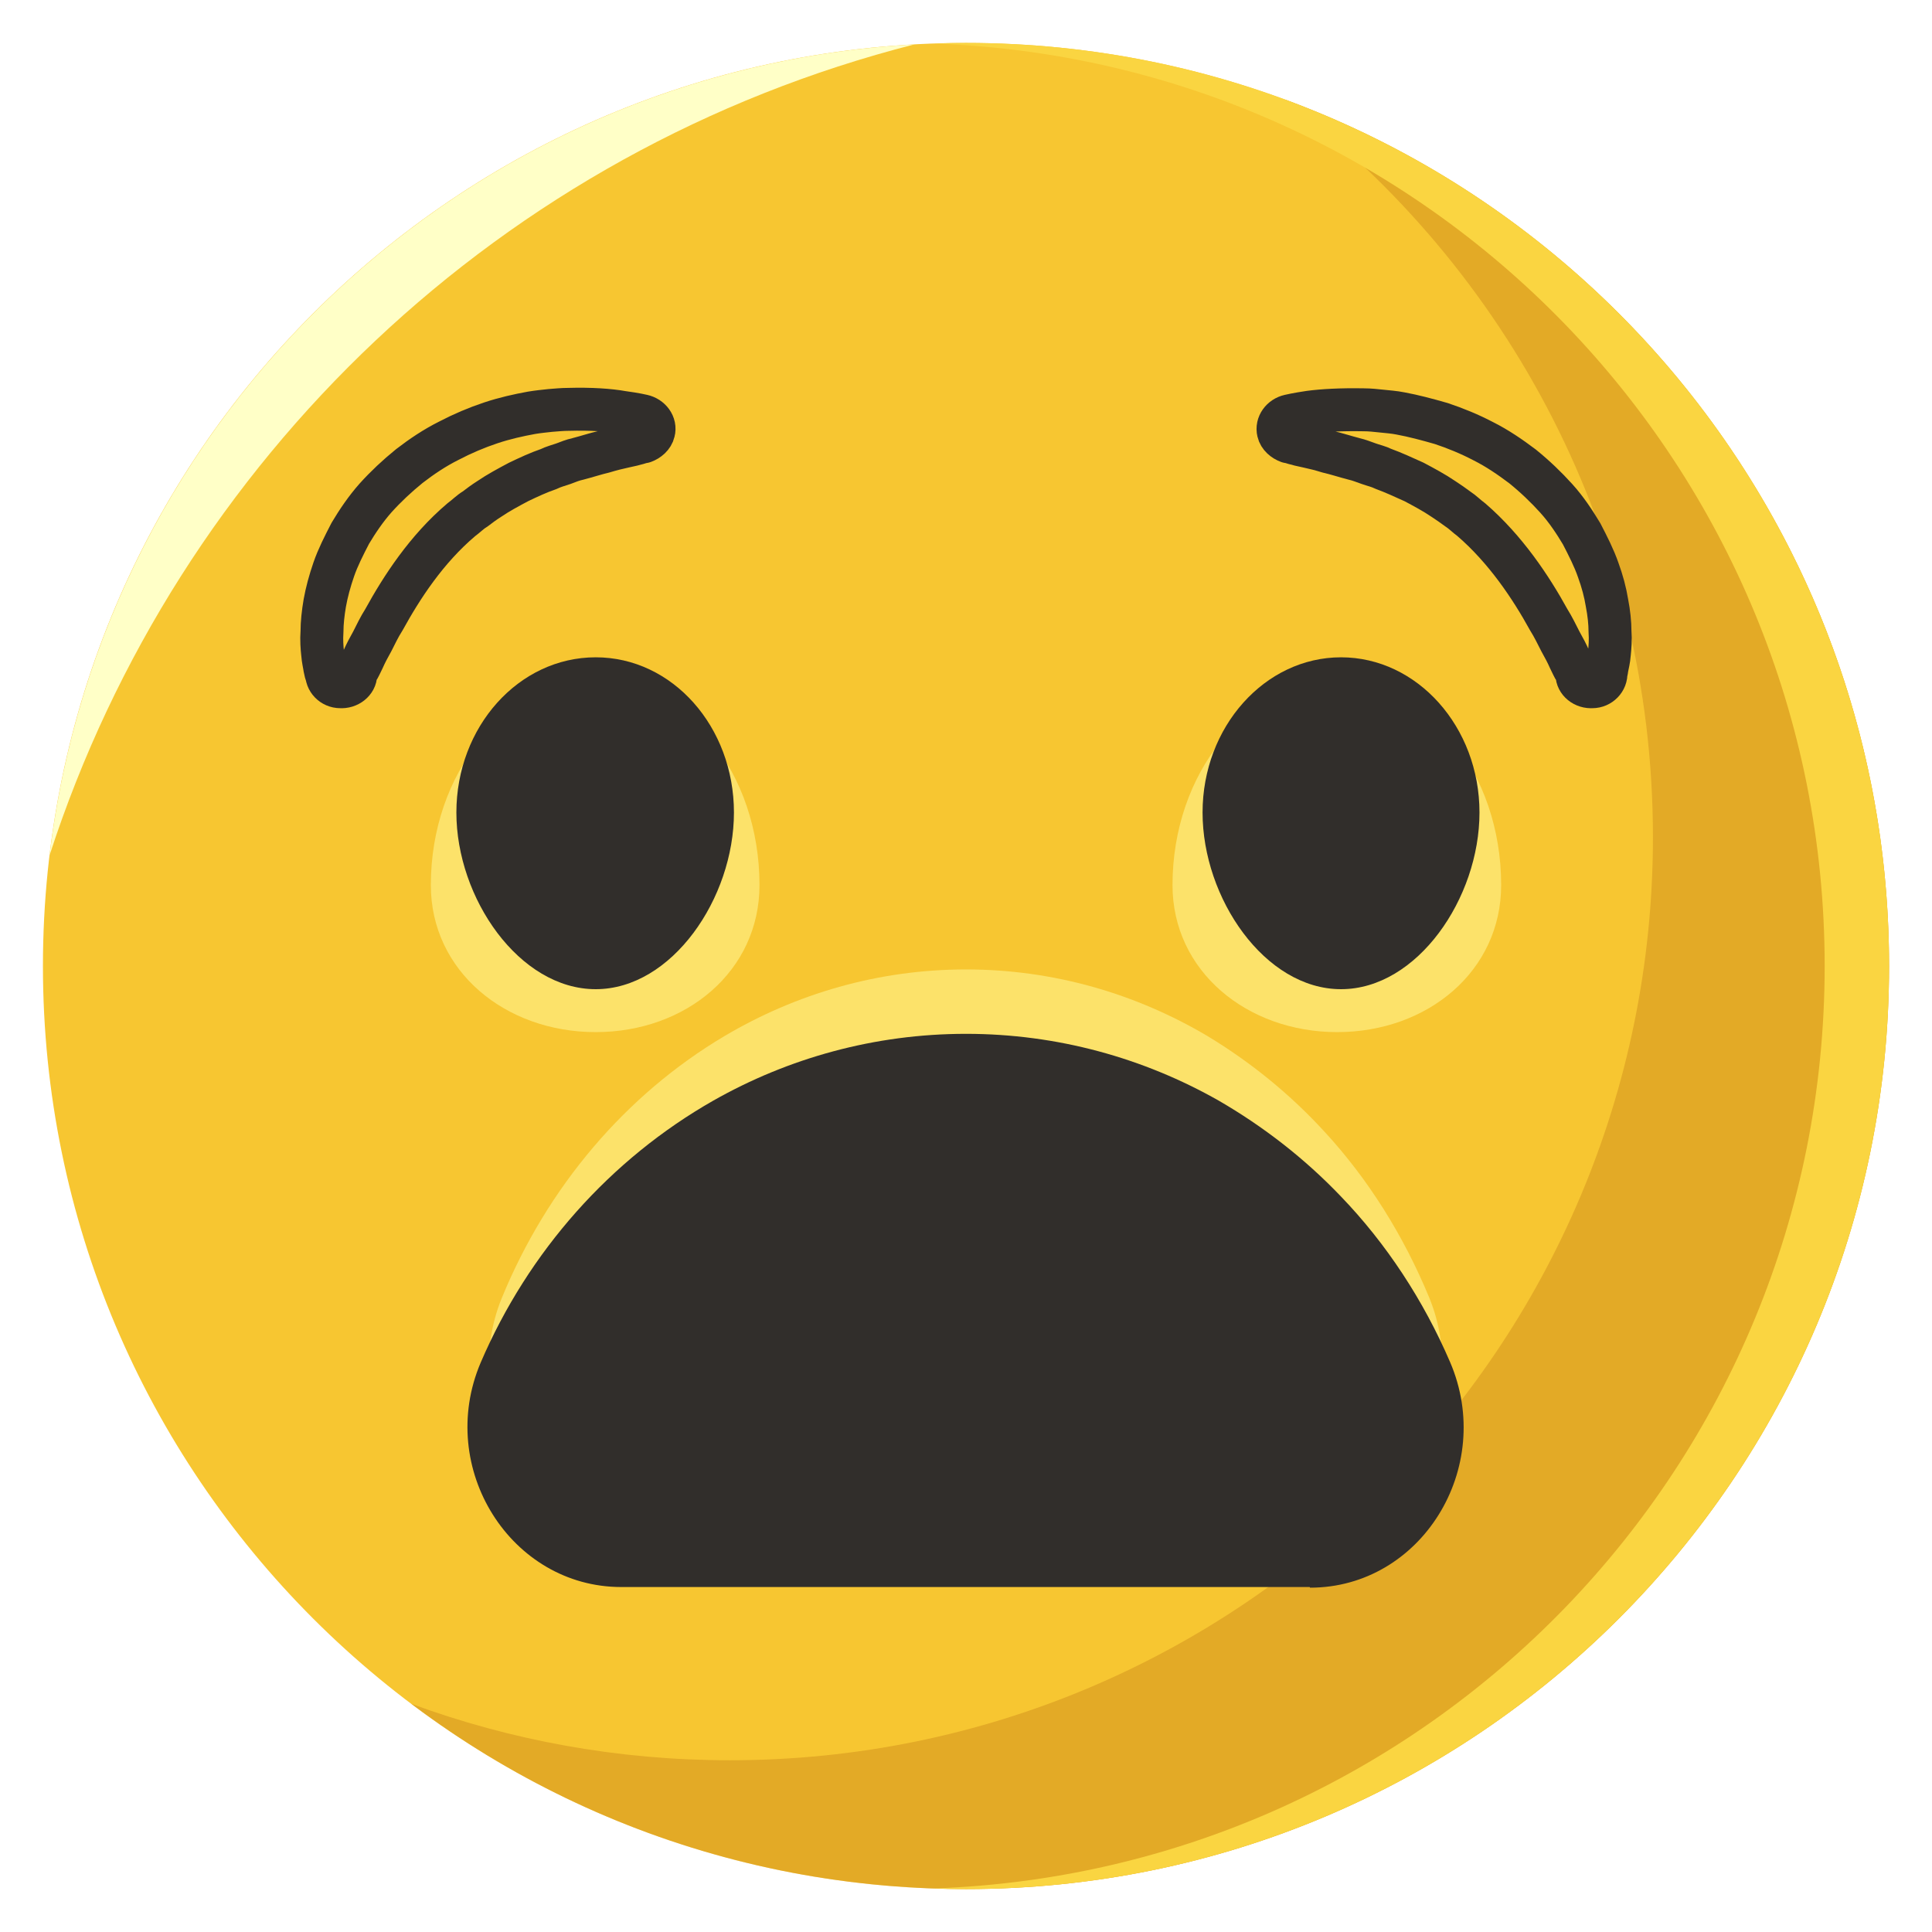
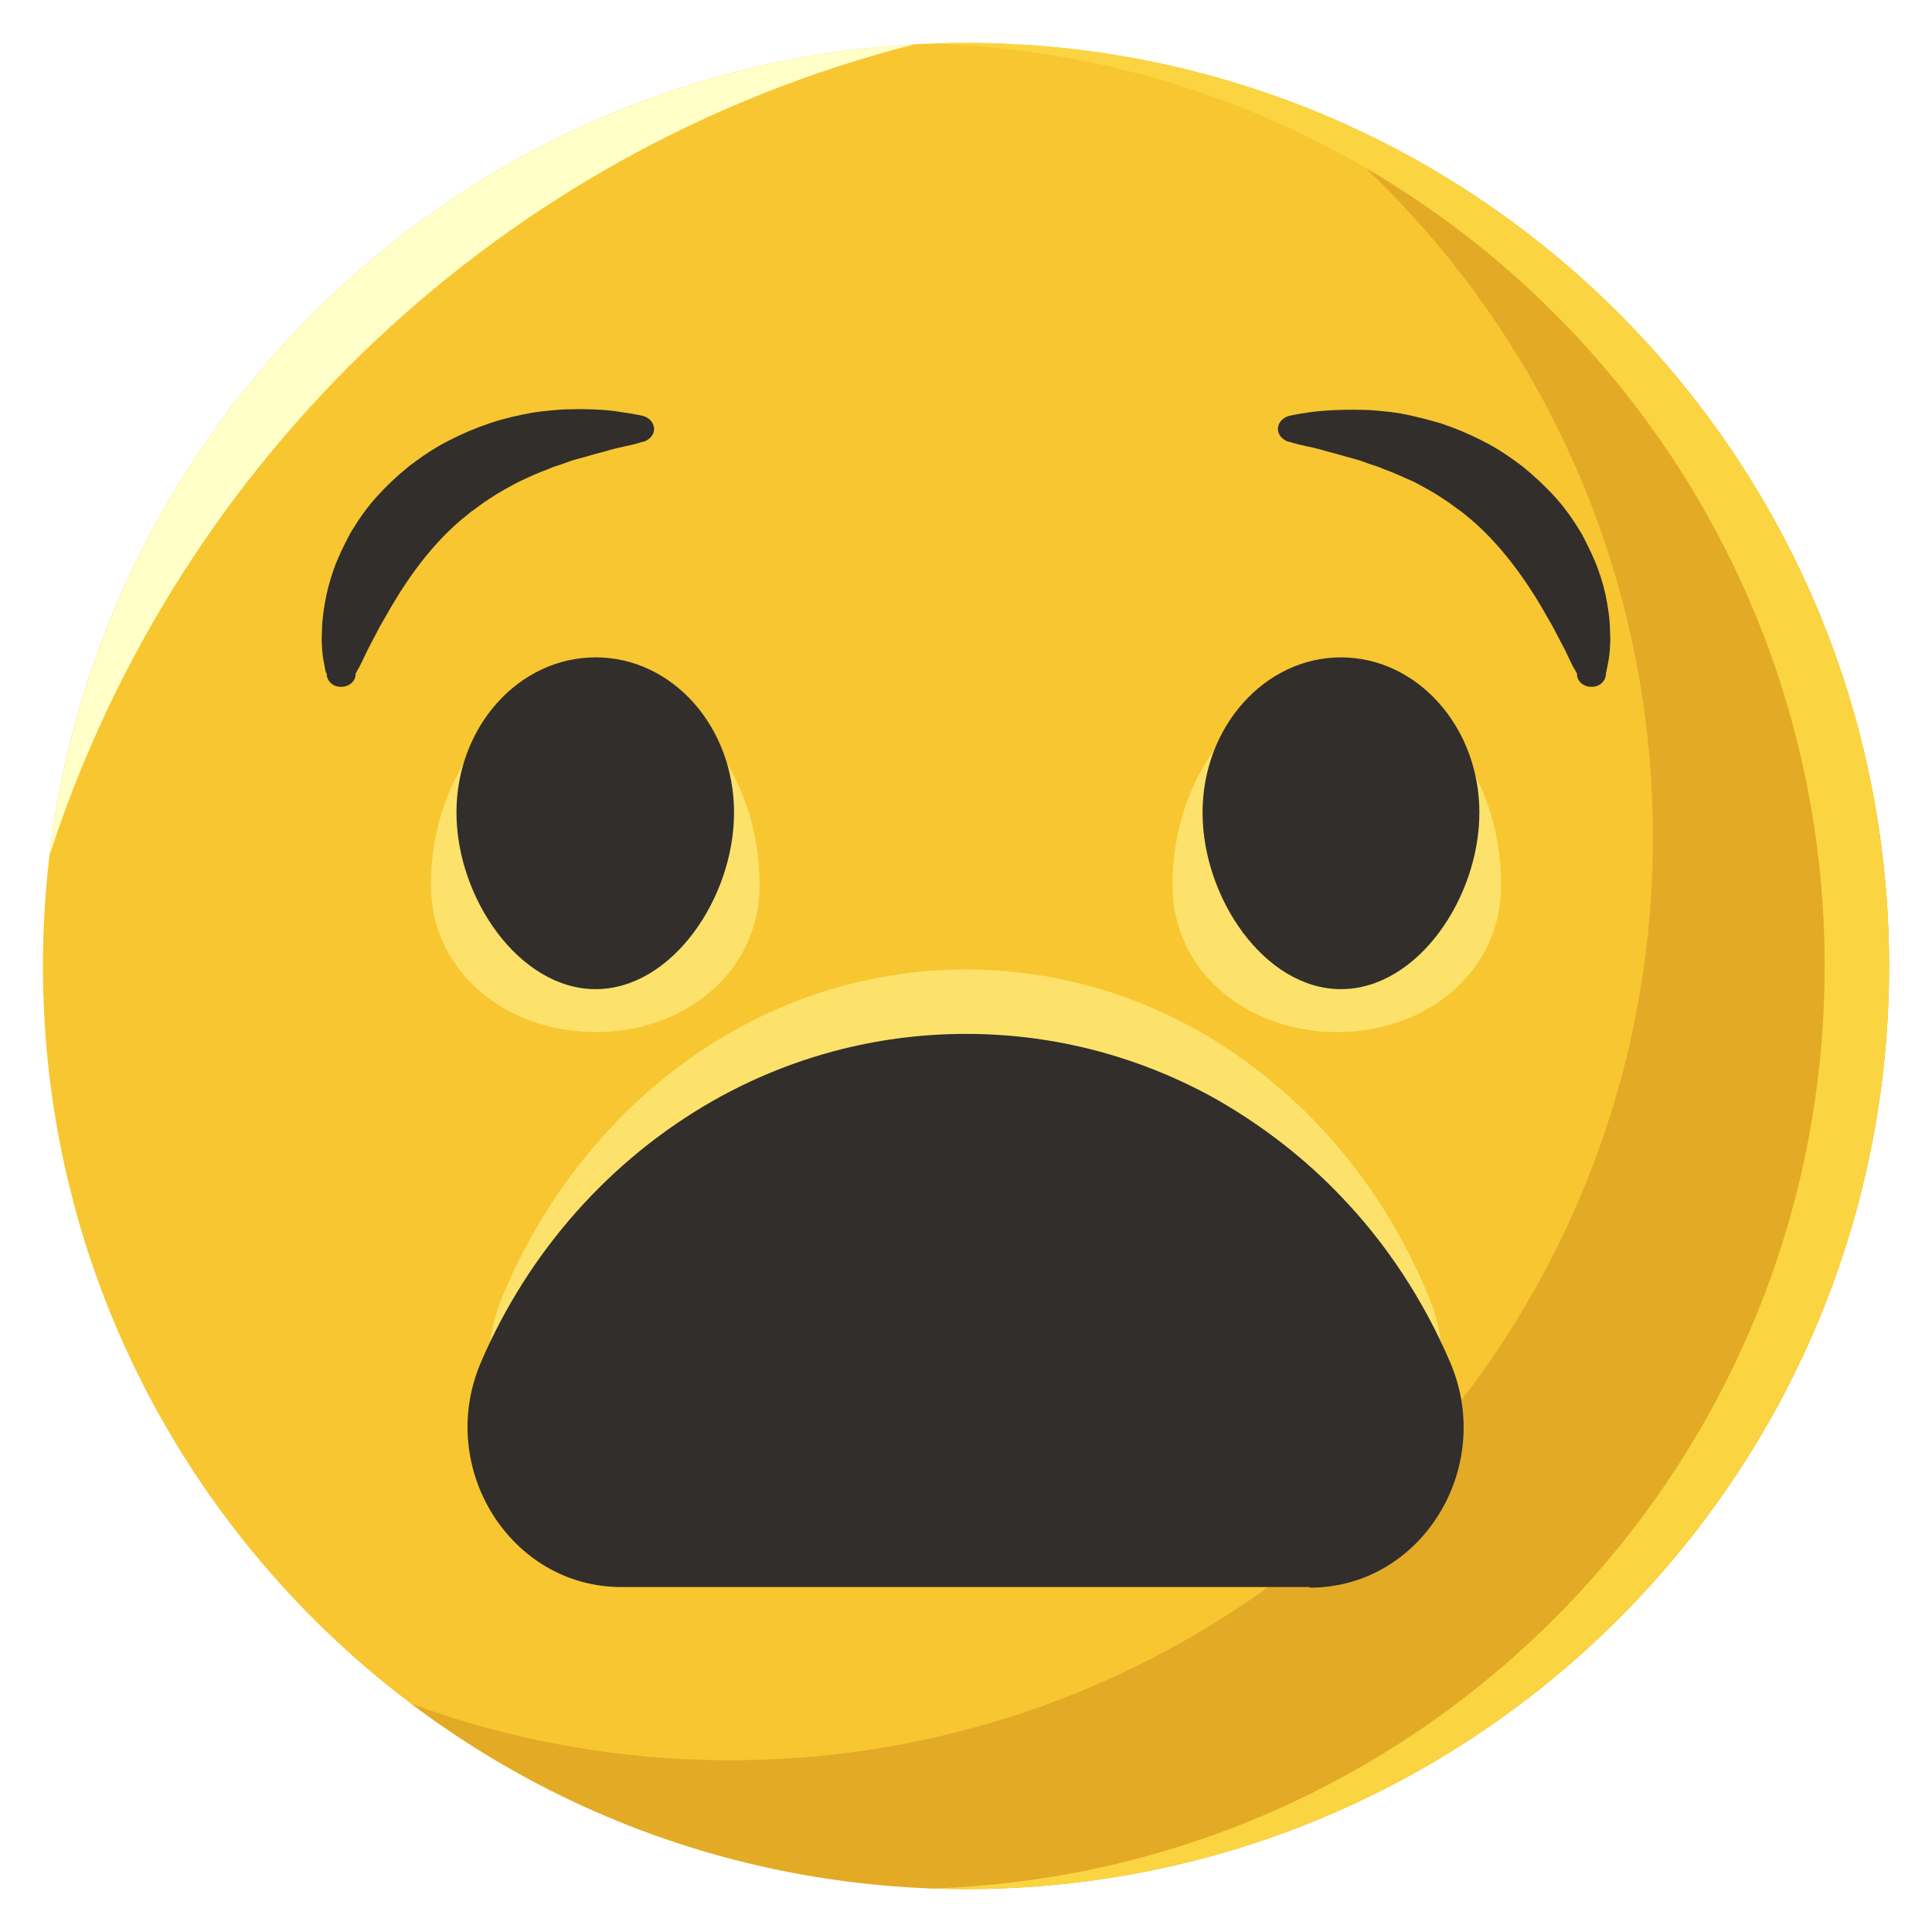
- <svg xmlns="http://www.w3.org/2000/svg" viewBox="0 0 90 90">
-   <path d="M88,45C88,21.25,68.75,2,45,2C21.25,2,2,21.25,2,45C2,68.75,21.25,88,45,88C68.75,88,88,68.75,88,45Z" fill="#F7C631" />
-   <path d="M88,45C88,68.75,68.75,88,45,88C35.3,88,26.35,84.79,19.16,79.37C23.78,81.07,28.78,82,34,82C57.75,82,77,62.75,77,39C77,24.95,70.26,12.48,59.84,4.63C76.28,10.68,88,26.47,88,45Z" fill="#CF8D1B" opacity="0.5" />
-   <path d="M88,45C88,68.75,68.75,88,45,88C44.5,88,44,87.99,43.5,87.97C66.55,87.18,85,68.25,85,45C85,21.75,66.55,2.82,43.5,2.03C44,2.01,44.5,2,45,2C68.75,2,88,21.25,88,45Z" fill="#FAD541" />
-   <path d="M2.31,39.84C4.77,19.31,21.69,3.22,42.59,2.07C23.37,6.97,8.3,21.38,2.31,39.84Z" fill="#FFFFC7" />
-   <path d="M27.75,48.08C23.54,48.08,20.07,45.24,20.07,41.23C20.07,36.02,23.5,31.77,27.75,31.77C32,31.77,35.38,36.02,35.38,41.23C35.38,45.24,31.96,48.08,27.75,48.08Z" fill="#FCE26A" />
-   <path d="M62.29,48.08C58.09,48.08,54.62,45.24,54.62,41.23C54.62,36.02,58.05,31.77,62.29,31.77C66.54,31.77,69.93,36.02,69.93,41.23C69.93,45.24,66.5,48.08,62.29,48.08Z" fill="#FCE26A" />
-   <path d="M27.75,46.08C24.19,46.08,21.26,41.84,21.26,37.85C21.26,33.86,24.16,30.62,27.75,30.62C31.33,30.62,34.19,33.86,34.19,37.85C34.19,41.84,31.3,46.08,27.75,46.08Z" fill="#312E2B" />
-   <path d="M62.47,46.08C58.92,46.08,56.02,41.84,56.02,37.85C56.02,33.86,58.92,30.62,62.47,30.62C66.02,30.62,68.92,33.86,68.92,37.85C68.92,41.84,66.02,46.08,62.47,46.08Z" fill="#312E2B" />
-   <path d="M66.58,60.45C65.39,57.57,63.74,54.93,61.71,52.73C60.1,50.97,58.26,49.48,56.26,48.27C52.92,46.29,49.08,45.16,45,45.16C40.92,45.16,37.08,46.29,33.74,48.27C29.16,50.99,25.5,55.28,23.37,60.48C21.37,65.4,24.71,70.93,29.63,70.93L60.31,70.93L60.34,70.96C65.29,70.96,68.6,65.38,66.58,60.45Z" fill="#FCE26A" />
-   <path d="M67.55,63.45C66.31,60.57,64.58,57.93,62.46,55.73C60.78,53.97,58.86,52.48,56.77,51.27C53.28,49.29,49.26,48.16,45,48.16C40.74,48.16,36.72,49.29,33.23,51.27C28.45,53.99,24.62,58.28,22.39,63.48C20.3,68.4,23.8,73.93,28.94,73.93L61.01,73.93L61.03,73.96C66.2,73.96,69.67,68.38,67.55,63.45Z" fill="#312E2B" />
-   <path d="M15.19,31.36C15.19,31.36,15.16,31.28,15.13,31.11C15.11,30.95,15.05,30.73,15.03,30.45C15,30.18,14.97,29.82,15,29.41C15,29.02,15.05,28.56,15.13,28.09C15.22,27.59,15.36,27.07,15.55,26.52C15.74,25.97,16.02,25.42,16.32,24.84C16.65,24.29,17.03,23.72,17.5,23.19C17.97,22.67,18.49,22.18,19.07,21.71C19.64,21.27,20.25,20.86,20.91,20.53C21.54,20.2,22.2,19.92,22.86,19.7C23.52,19.48,24.16,19.34,24.76,19.23C25.06,19.18,25.36,19.15,25.64,19.12C25.91,19.1,26.19,19.07,26.46,19.07C27.54,19.04,28.39,19.1,29,19.21C29.6,19.29,29.93,19.37,29.93,19.37C30.29,19.45,30.54,19.78,30.45,20.11C30.4,20.33,30.2,20.5,29.98,20.58L29.93,20.58C29.93,20.58,29.63,20.69,29.08,20.8C28.8,20.86,28.47,20.94,28.11,21.05C27.76,21.13,27.34,21.27,26.91,21.38C26.68,21.43,26.46,21.52,26.25,21.6C26.02,21.68,25.78,21.74,25.56,21.85C25.09,22.01,24.62,22.23,24.16,22.45C23.69,22.7,23.22,22.95,22.78,23.25C22.56,23.39,22.34,23.55,22.12,23.72C21.9,23.85,21.71,24.05,21.49,24.21C19.86,25.59,18.71,27.37,17.89,28.86C17.66,29.22,17.5,29.57,17.34,29.88C17.17,30.18,17.03,30.45,16.92,30.7C16.81,30.92,16.73,31.11,16.65,31.22C16.59,31.36,16.54,31.39,16.57,31.42C16.57,31.75,16.23,32.02,15.85,31.99C15.49,31.99,15.19,31.69,15.22,31.33" fill="none" stroke="#312E2B" stroke-width="2" stroke-linecap="round" stroke-linejoin="round" />
-   <path d="M74.81,31.36C74.81,31.36,74.84,31.28,74.86,31.11C74.89,30.95,74.95,30.73,74.97,30.45C75,30.15,75.03,29.82,75,29.41C75,29.02,74.95,28.55,74.86,28.09C74.78,27.59,74.64,27.07,74.45,26.55C74.26,26,73.98,25.45,73.68,24.87C73.35,24.32,72.97,23.74,72.5,23.22C72.03,22.7,71.51,22.2,70.93,21.73C70.36,21.3,69.75,20.88,69.09,20.55C68.46,20.22,67.8,19.95,67.14,19.73C66.48,19.54,65.84,19.37,65.24,19.26C64.94,19.2,64.64,19.18,64.36,19.15C64.08,19.12,63.81,19.09,63.53,19.09C62.46,19.07,61.61,19.12,61.01,19.2C60.4,19.29,60.07,19.37,60.07,19.37C59.71,19.45,59.47,19.78,59.55,20.11C59.6,20.33,59.8,20.5,60.02,20.58L60.07,20.58C60.07,20.58,60.37,20.69,60.92,20.8C61.2,20.86,61.53,20.94,61.88,21.05C62.24,21.13,62.66,21.27,63.09,21.38C63.31,21.43,63.53,21.52,63.76,21.6C63.98,21.68,64.22,21.73,64.44,21.84C64.91,22.01,65.38,22.23,65.87,22.45C66.34,22.7,66.81,22.95,67.25,23.25C67.47,23.39,67.69,23.55,67.91,23.71C68.13,23.85,68.32,24.05,68.54,24.21C70.14,25.59,71.32,27.37,72.14,28.86C72.36,29.21,72.53,29.57,72.69,29.88C72.86,30.18,73,30.45,73.11,30.7C73.22,30.92,73.3,31.11,73.38,31.22C73.44,31.36,73.49,31.39,73.46,31.41C73.46,31.75,73.79,32.02,74.18,31.99C74.53,31.99,74.84,31.69,74.81,31.33" fill="none" stroke="#312E2B" stroke-width="2" stroke-linecap="round" stroke-linejoin="round" />
+ <svg xmlns="http://www.w3.org/2000/svg" width="90" height="90" viewBox="0 0 90 90" fill="none">
+   <path d="M45 88C68.748 88 88 68.748 88 45C88 21.252 68.748 2 45 2C21.252 2 2 21.252 2 45C2 68.748 21.252 88 45 88Z" fill="#F7C631" />
+   <path opacity="0.5" d="M59.842 4.631C76.277 10.675 88 26.468 88 45C88 68.748 68.748 88 45 88C35.299 88 26.35 84.786 19.155 79.367C23.782 81.069 28.782 82 34 82C57.748 82 77 62.748 77 39C77 24.951 70.262 12.478 59.842 4.631Z" fill="#CF8D1B" />
+   <path d="M45 2C68.748 2 88 21.252 88 45C88 68.748 68.748 88 45 88C44.498 88 43.998 87.988 43.5 87.971C66.553 87.18 85 68.246 85 45C85 21.754 66.553 2.82 43.5 2.029C43.998 2.012 44.498 2 45 2Z" fill="#FAD541" />
+   <path d="M42.589 2.067C23.372 6.968 8.297 21.382 2.31 39.836C4.767 19.306 21.686 3.223 42.589 2.067Z" fill="#FFFFC7" />
+   <path d="M35.385 41.235C35.385 45.242 31.955 48.078 27.749 48.078C23.544 48.078 20.073 45.242 20.073 41.235C20.073 36.017 23.503 31.774 27.749 31.774C31.996 31.774 35.385 36.017 35.385 41.235Z" fill="#FCE26A" />
+   <path d="M69.928 41.235C69.928 45.242 66.498 48.078 62.292 48.078C58.087 48.078 54.616 45.242 54.616 41.235C54.616 36.017 58.046 31.774 62.292 31.774C66.539 31.774 69.928 36.017 69.928 41.235Z" fill="#FCE26A" />
+   <path d="M34.194 37.85C34.194 41.837 31.298 46.078 27.746 46.078C24.195 46.078 21.264 41.837 21.264 37.85C21.264 33.863 24.16 30.623 27.746 30.623C31.332 30.623 34.194 33.863 34.194 37.85Z" fill="#312E2B" />
+   <path d="M68.915 37.85C68.915 41.837 66.019 46.078 62.468 46.078C58.916 46.078 56.02 41.837 56.02 37.85C56.02 33.863 58.916 30.623 62.468 30.623C66.019 30.623 68.915 33.863 68.915 37.85Z" fill="#312E2B" />
+   <path d="M60.341 70.958C65.288 70.958 68.603 65.375 66.577 60.453C65.393 57.565 63.735 54.925 61.709 52.725C60.104 50.965 58.262 49.48 56.262 48.27C52.92 46.29 49.078 45.163 44.999 45.163C40.92 45.163 37.078 46.29 33.736 48.27C29.158 50.993 25.5 55.283 23.369 60.48C21.369 65.403 24.71 70.93 29.631 70.93H60.314L60.341 70.958Z" fill="#FCE26A" />
+   <path d="M61.032 73.958C66.203 73.958 69.668 68.375 67.55 63.453C66.312 60.565 64.58 57.925 62.462 55.725C60.785 53.965 58.86 52.48 56.77 51.27C53.278 49.29 49.263 48.163 45 48.163C40.737 48.163 36.722 49.29 33.23 51.27C28.445 53.993 24.622 58.283 22.395 63.48C20.305 68.403 23.797 73.93 28.94 73.93H61.005L61.032 73.958Z" fill="#312E2B" />
+   <path d="M15.19 31.36C15.19 31.36 15.162 31.278 15.135 31.113C15.107 30.948 15.053 30.728 15.025 30.453C14.998 30.178 14.97 29.82 14.998 29.408C14.998 29.023 15.053 28.555 15.135 28.088C15.217 27.593 15.355 27.07 15.547 26.52C15.74 25.97 16.015 25.42 16.317 24.843C16.648 24.293 17.032 23.715 17.5 23.193C17.968 22.67 18.49 22.175 19.067 21.708C19.645 21.268 20.25 20.855 20.91 20.525C21.543 20.195 22.203 19.92 22.863 19.7C23.523 19.48 24.155 19.343 24.76 19.233C25.062 19.178 25.365 19.15 25.64 19.123C25.915 19.095 26.19 19.068 26.465 19.068C27.538 19.04 28.39 19.095 28.995 19.205C29.6 19.288 29.93 19.37 29.93 19.37C30.288 19.453 30.535 19.783 30.453 20.113C30.398 20.333 30.205 20.498 29.985 20.58H29.93C29.93 20.58 29.628 20.69 29.078 20.8C28.802 20.855 28.473 20.938 28.115 21.048C27.758 21.13 27.345 21.268 26.905 21.378C26.685 21.433 26.465 21.515 26.245 21.598C26.025 21.68 25.777 21.735 25.558 21.845C25.09 22.01 24.622 22.23 24.155 22.45C23.688 22.698 23.22 22.945 22.78 23.248C22.56 23.385 22.34 23.55 22.12 23.715C21.9 23.853 21.707 24.045 21.488 24.21C19.865 25.585 18.71 27.373 17.885 28.858C17.665 29.215 17.5 29.573 17.335 29.875C17.17 30.178 17.032 30.453 16.922 30.7C16.812 30.92 16.73 31.113 16.648 31.223C16.593 31.36 16.538 31.388 16.565 31.415C16.565 31.745 16.235 32.02 15.85 31.993C15.492 31.993 15.19 31.69 15.217 31.333" fill="#312E2B" />
+   <path d="M74.81 31.36C74.81 31.36 74.838 31.277 74.865 31.113C74.892 30.948 74.948 30.727 74.975 30.453C75.002 30.15 75.03 29.82 75.002 29.407C75.002 29.023 74.948 28.555 74.865 28.087C74.782 27.593 74.645 27.07 74.453 26.547C74.26 25.997 73.985 25.448 73.683 24.87C73.353 24.32 72.968 23.742 72.5 23.22C72.032 22.698 71.51 22.203 70.933 21.735C70.355 21.295 69.75 20.883 69.09 20.552C68.457 20.223 67.797 19.948 67.138 19.727C66.478 19.535 65.845 19.37 65.24 19.26C64.938 19.205 64.635 19.177 64.36 19.15C64.085 19.122 63.81 19.095 63.535 19.095C62.462 19.067 61.61 19.122 61.005 19.205C60.4 19.288 60.07 19.37 60.07 19.37C59.712 19.453 59.465 19.782 59.547 20.113C59.602 20.332 59.795 20.497 60.015 20.58H60.07C60.07 20.58 60.373 20.69 60.922 20.8C61.197 20.855 61.528 20.938 61.885 21.047C62.242 21.13 62.655 21.267 63.095 21.378C63.315 21.433 63.535 21.515 63.755 21.598C63.975 21.68 64.222 21.735 64.442 21.845C64.91 22.01 65.377 22.23 65.873 22.45C66.34 22.698 66.808 22.945 67.248 23.247C67.468 23.385 67.688 23.55 67.907 23.715C68.127 23.852 68.32 24.045 68.54 24.21C70.135 25.585 71.317 27.372 72.142 28.858C72.362 29.215 72.528 29.573 72.692 29.875C72.858 30.177 72.995 30.453 73.105 30.7C73.215 30.92 73.297 31.113 73.38 31.223C73.435 31.36 73.49 31.387 73.463 31.415C73.463 31.745 73.793 32.02 74.177 31.992C74.535 31.992 74.838 31.69 74.81 31.332" fill="#312E2B" />
</svg>
